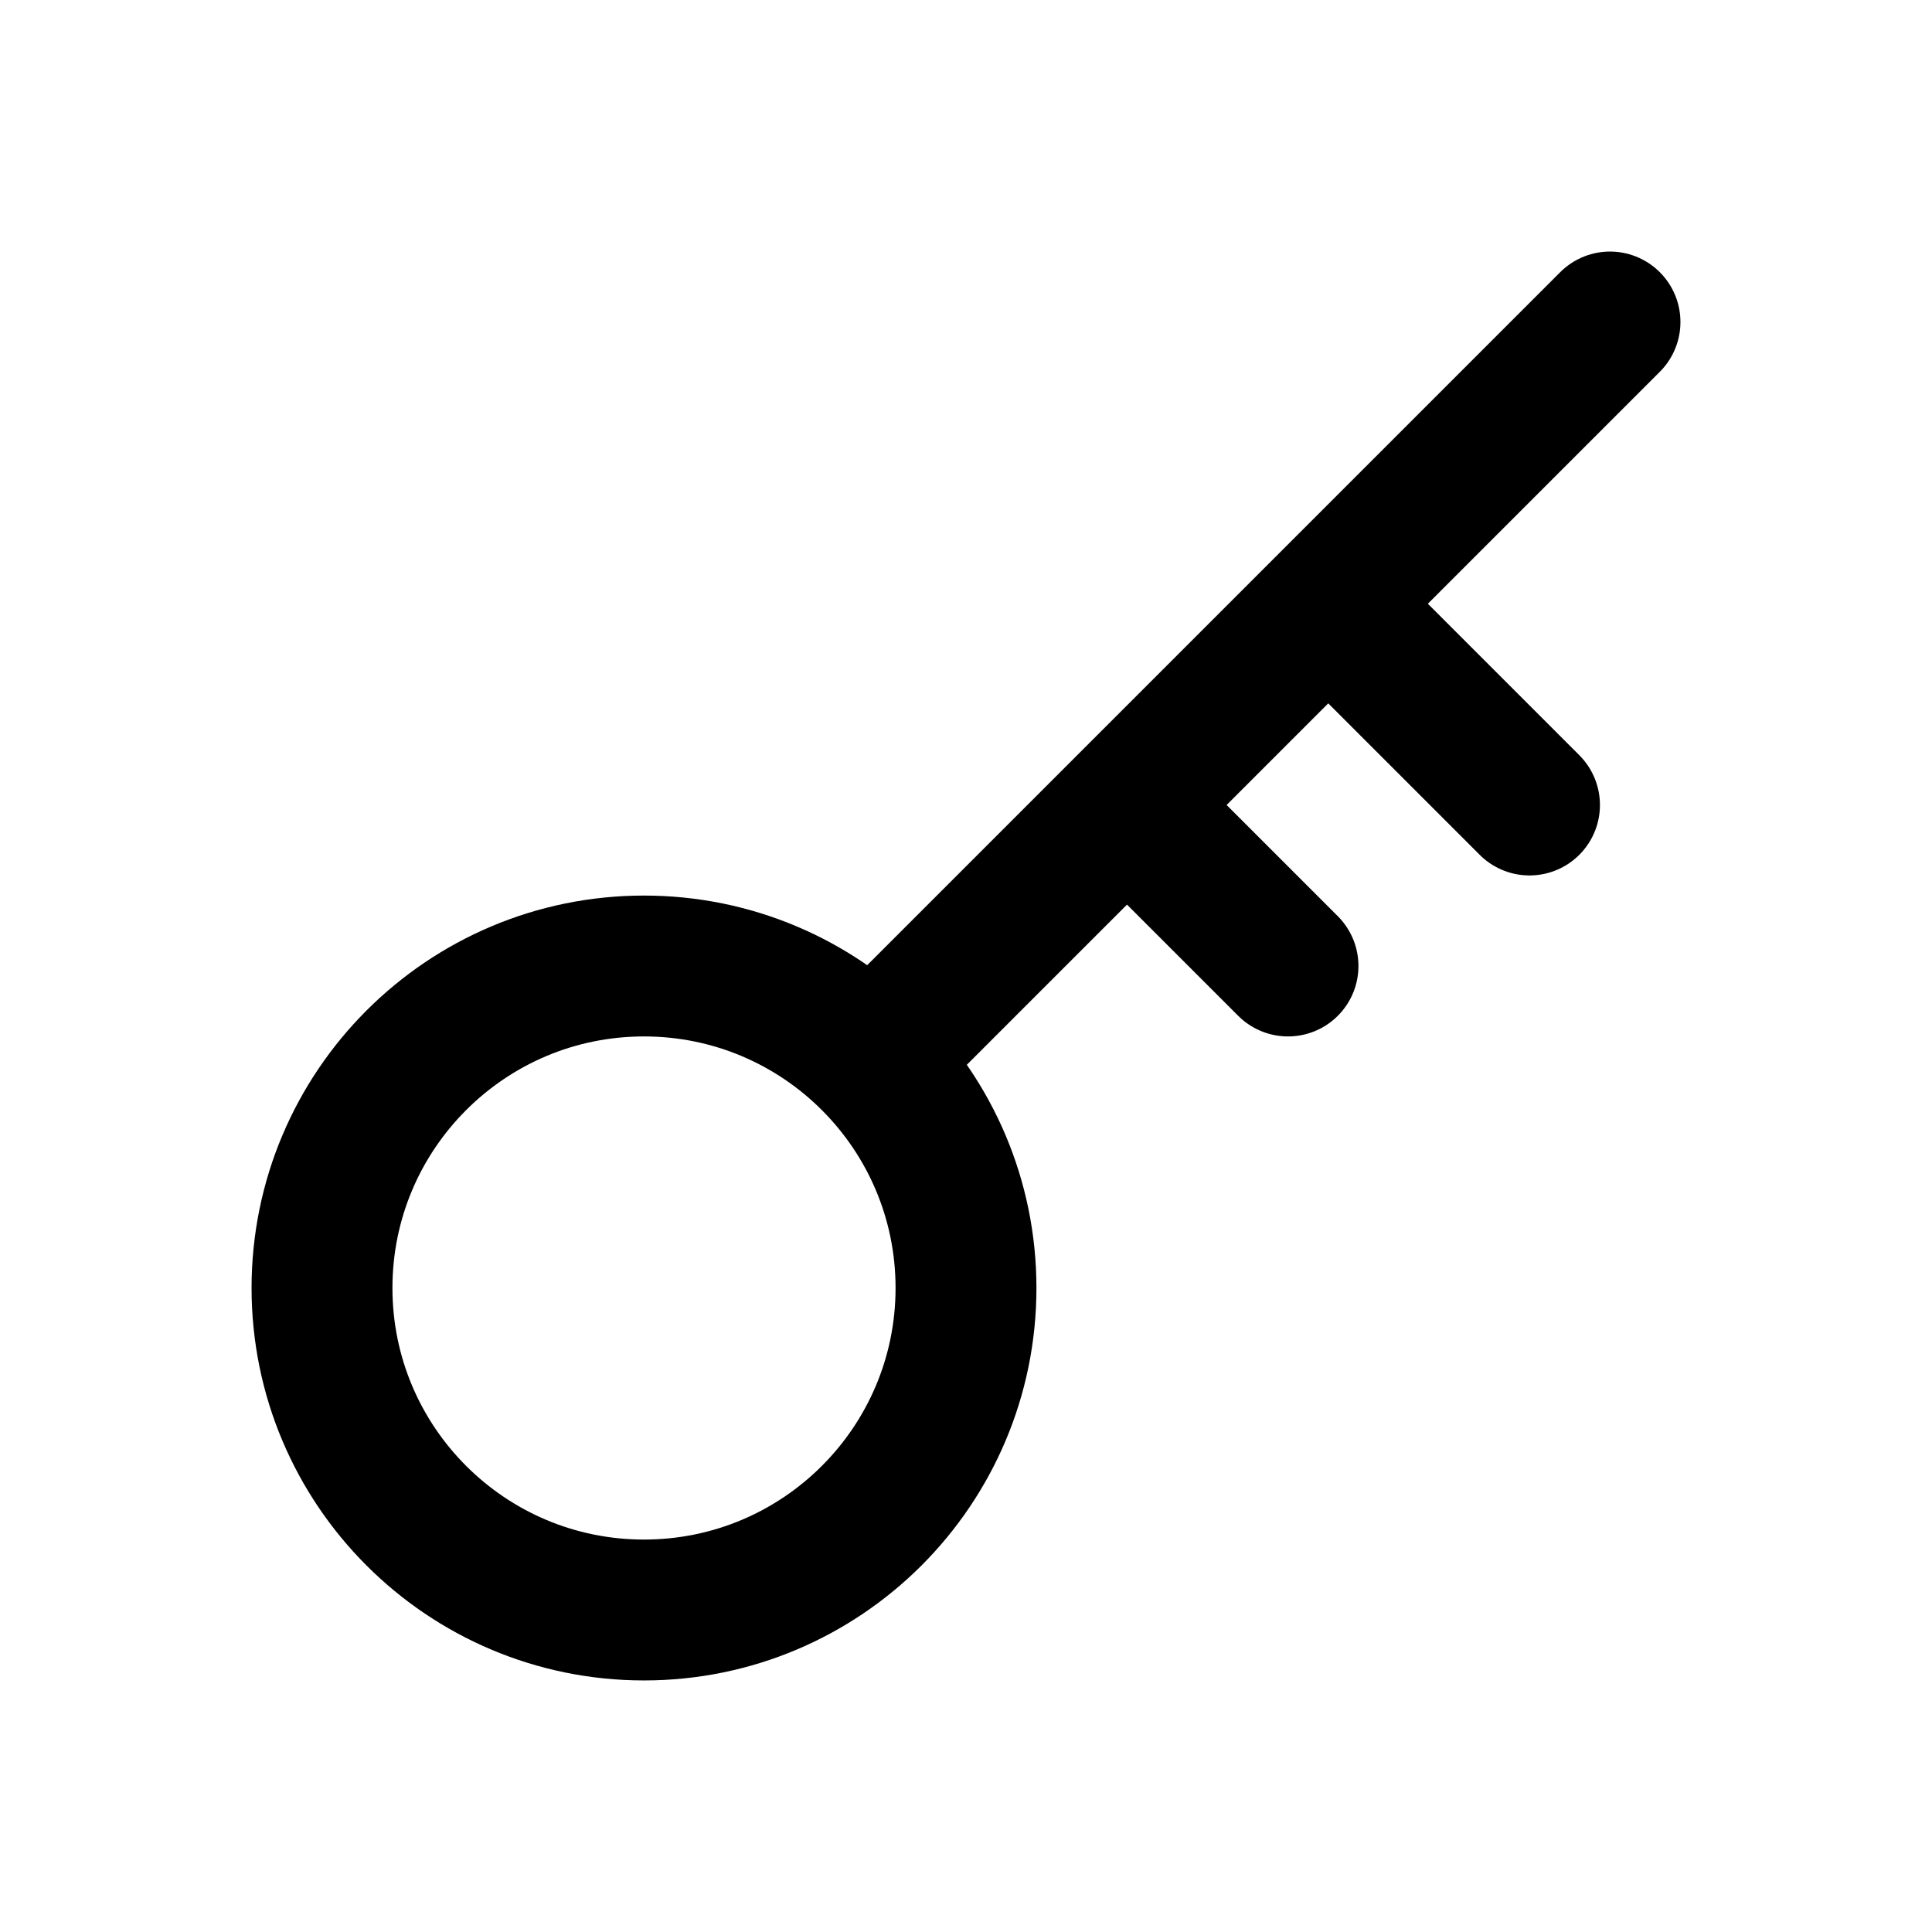
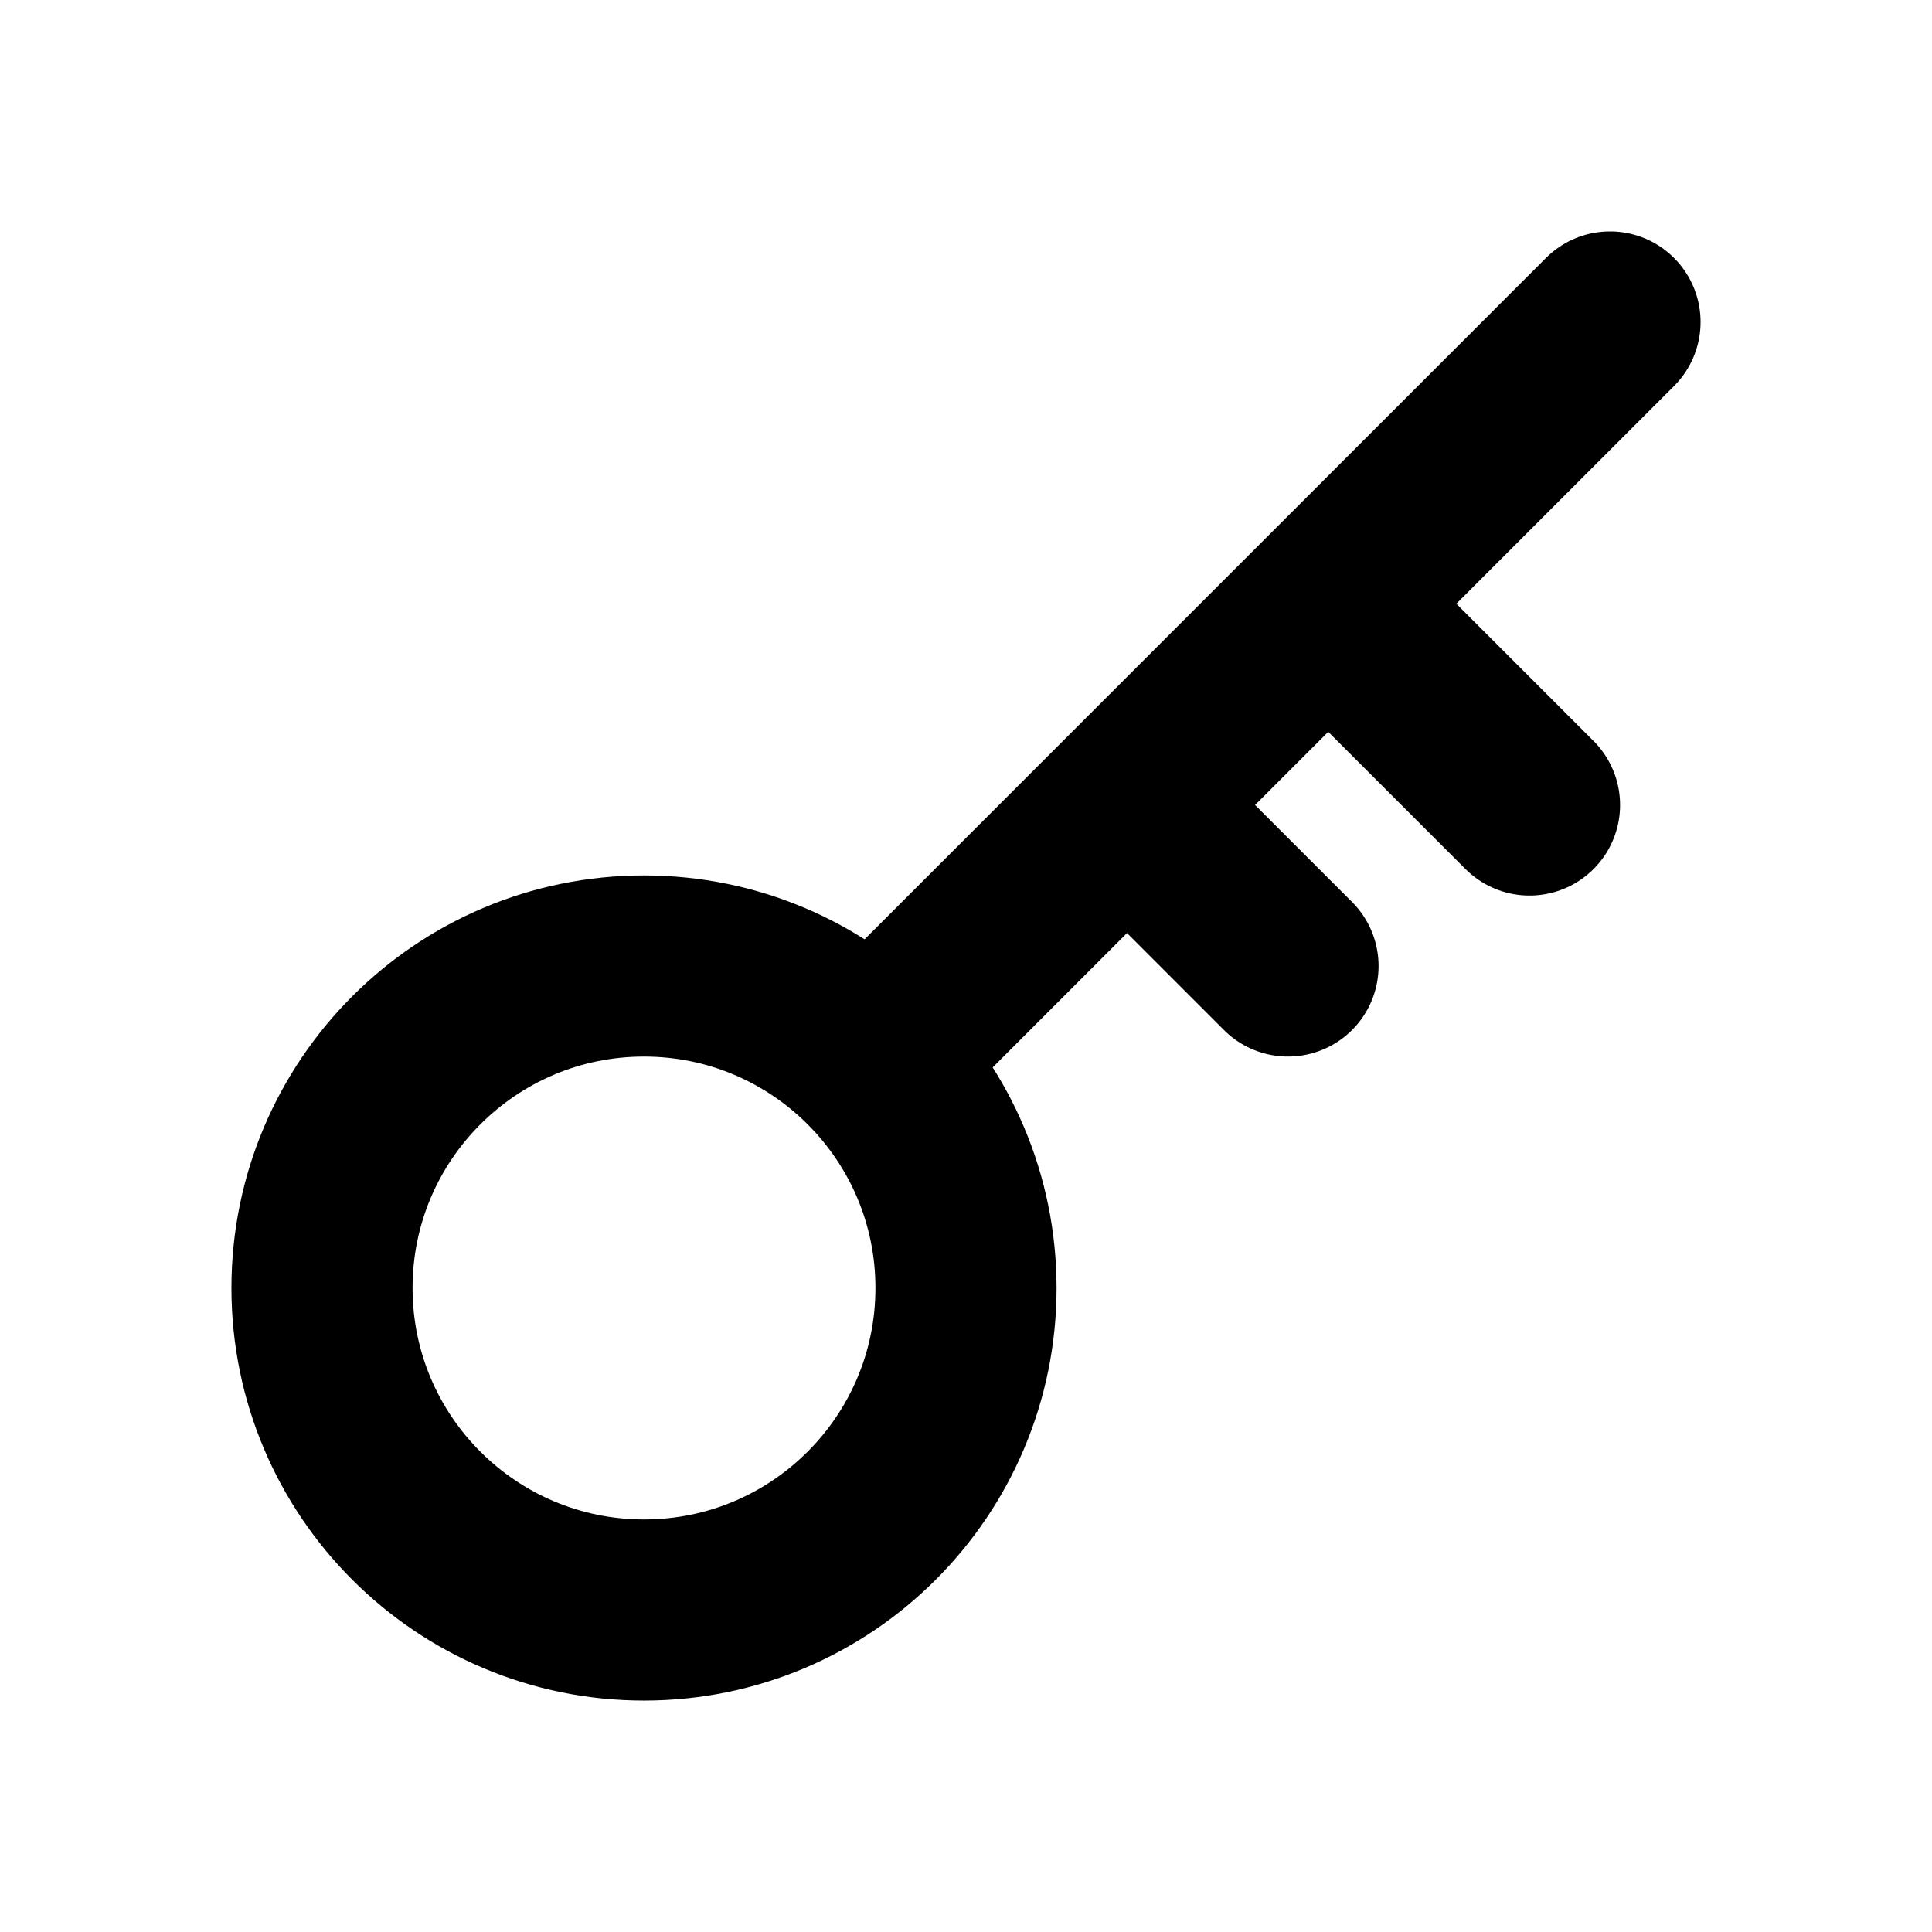
- <svg xmlns="http://www.w3.org/2000/svg" width="24" height="24" viewBox="0 0 24 24" fill="none" stroke="black" stroke-width="1.75" stroke-linecap="round" stroke-linejoin="round">
+ <svg xmlns="http://www.w3.org/2000/svg" width="24" height="24" viewBox="0 0 24 24" fill="none" stroke="black" stroke-width="2.25" stroke-linecap="round" stroke-linejoin="round">
  <circle cx="8" cy="16" r="4" />
  <path d="M10.9 13.1 20 4M16.5 7.5l2.5 2.5M14 10l2 2" />
</svg>
